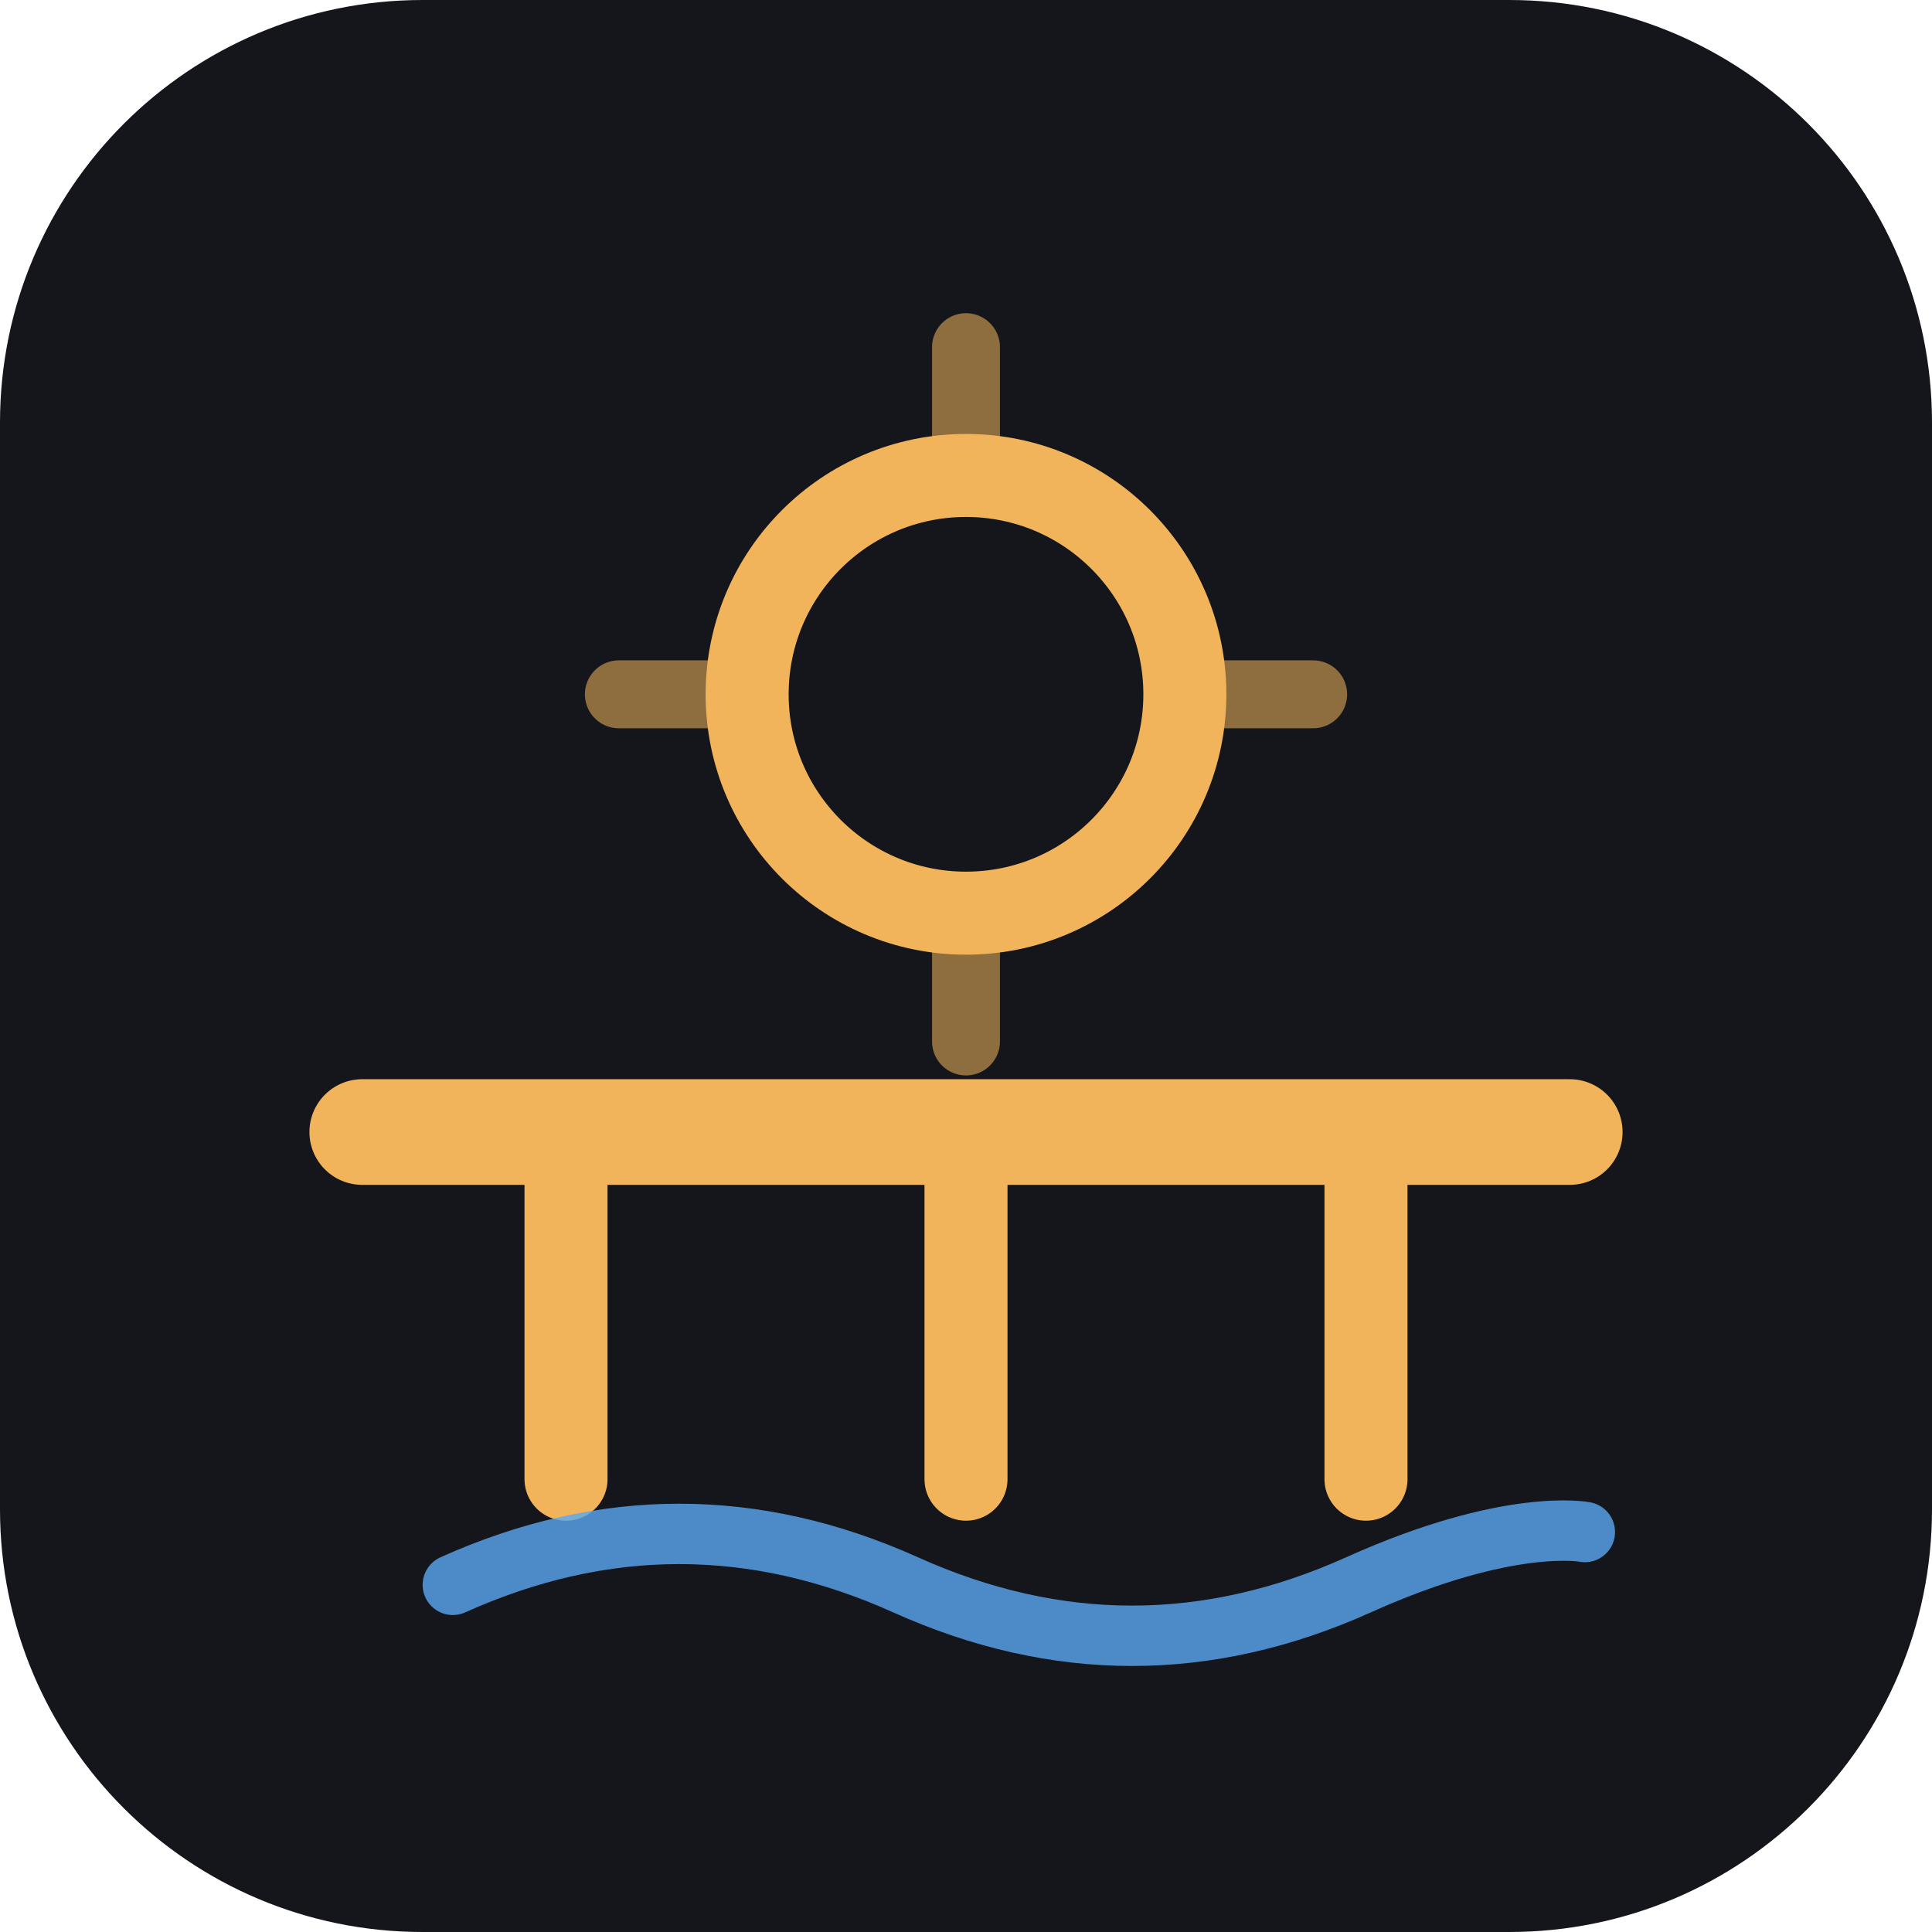
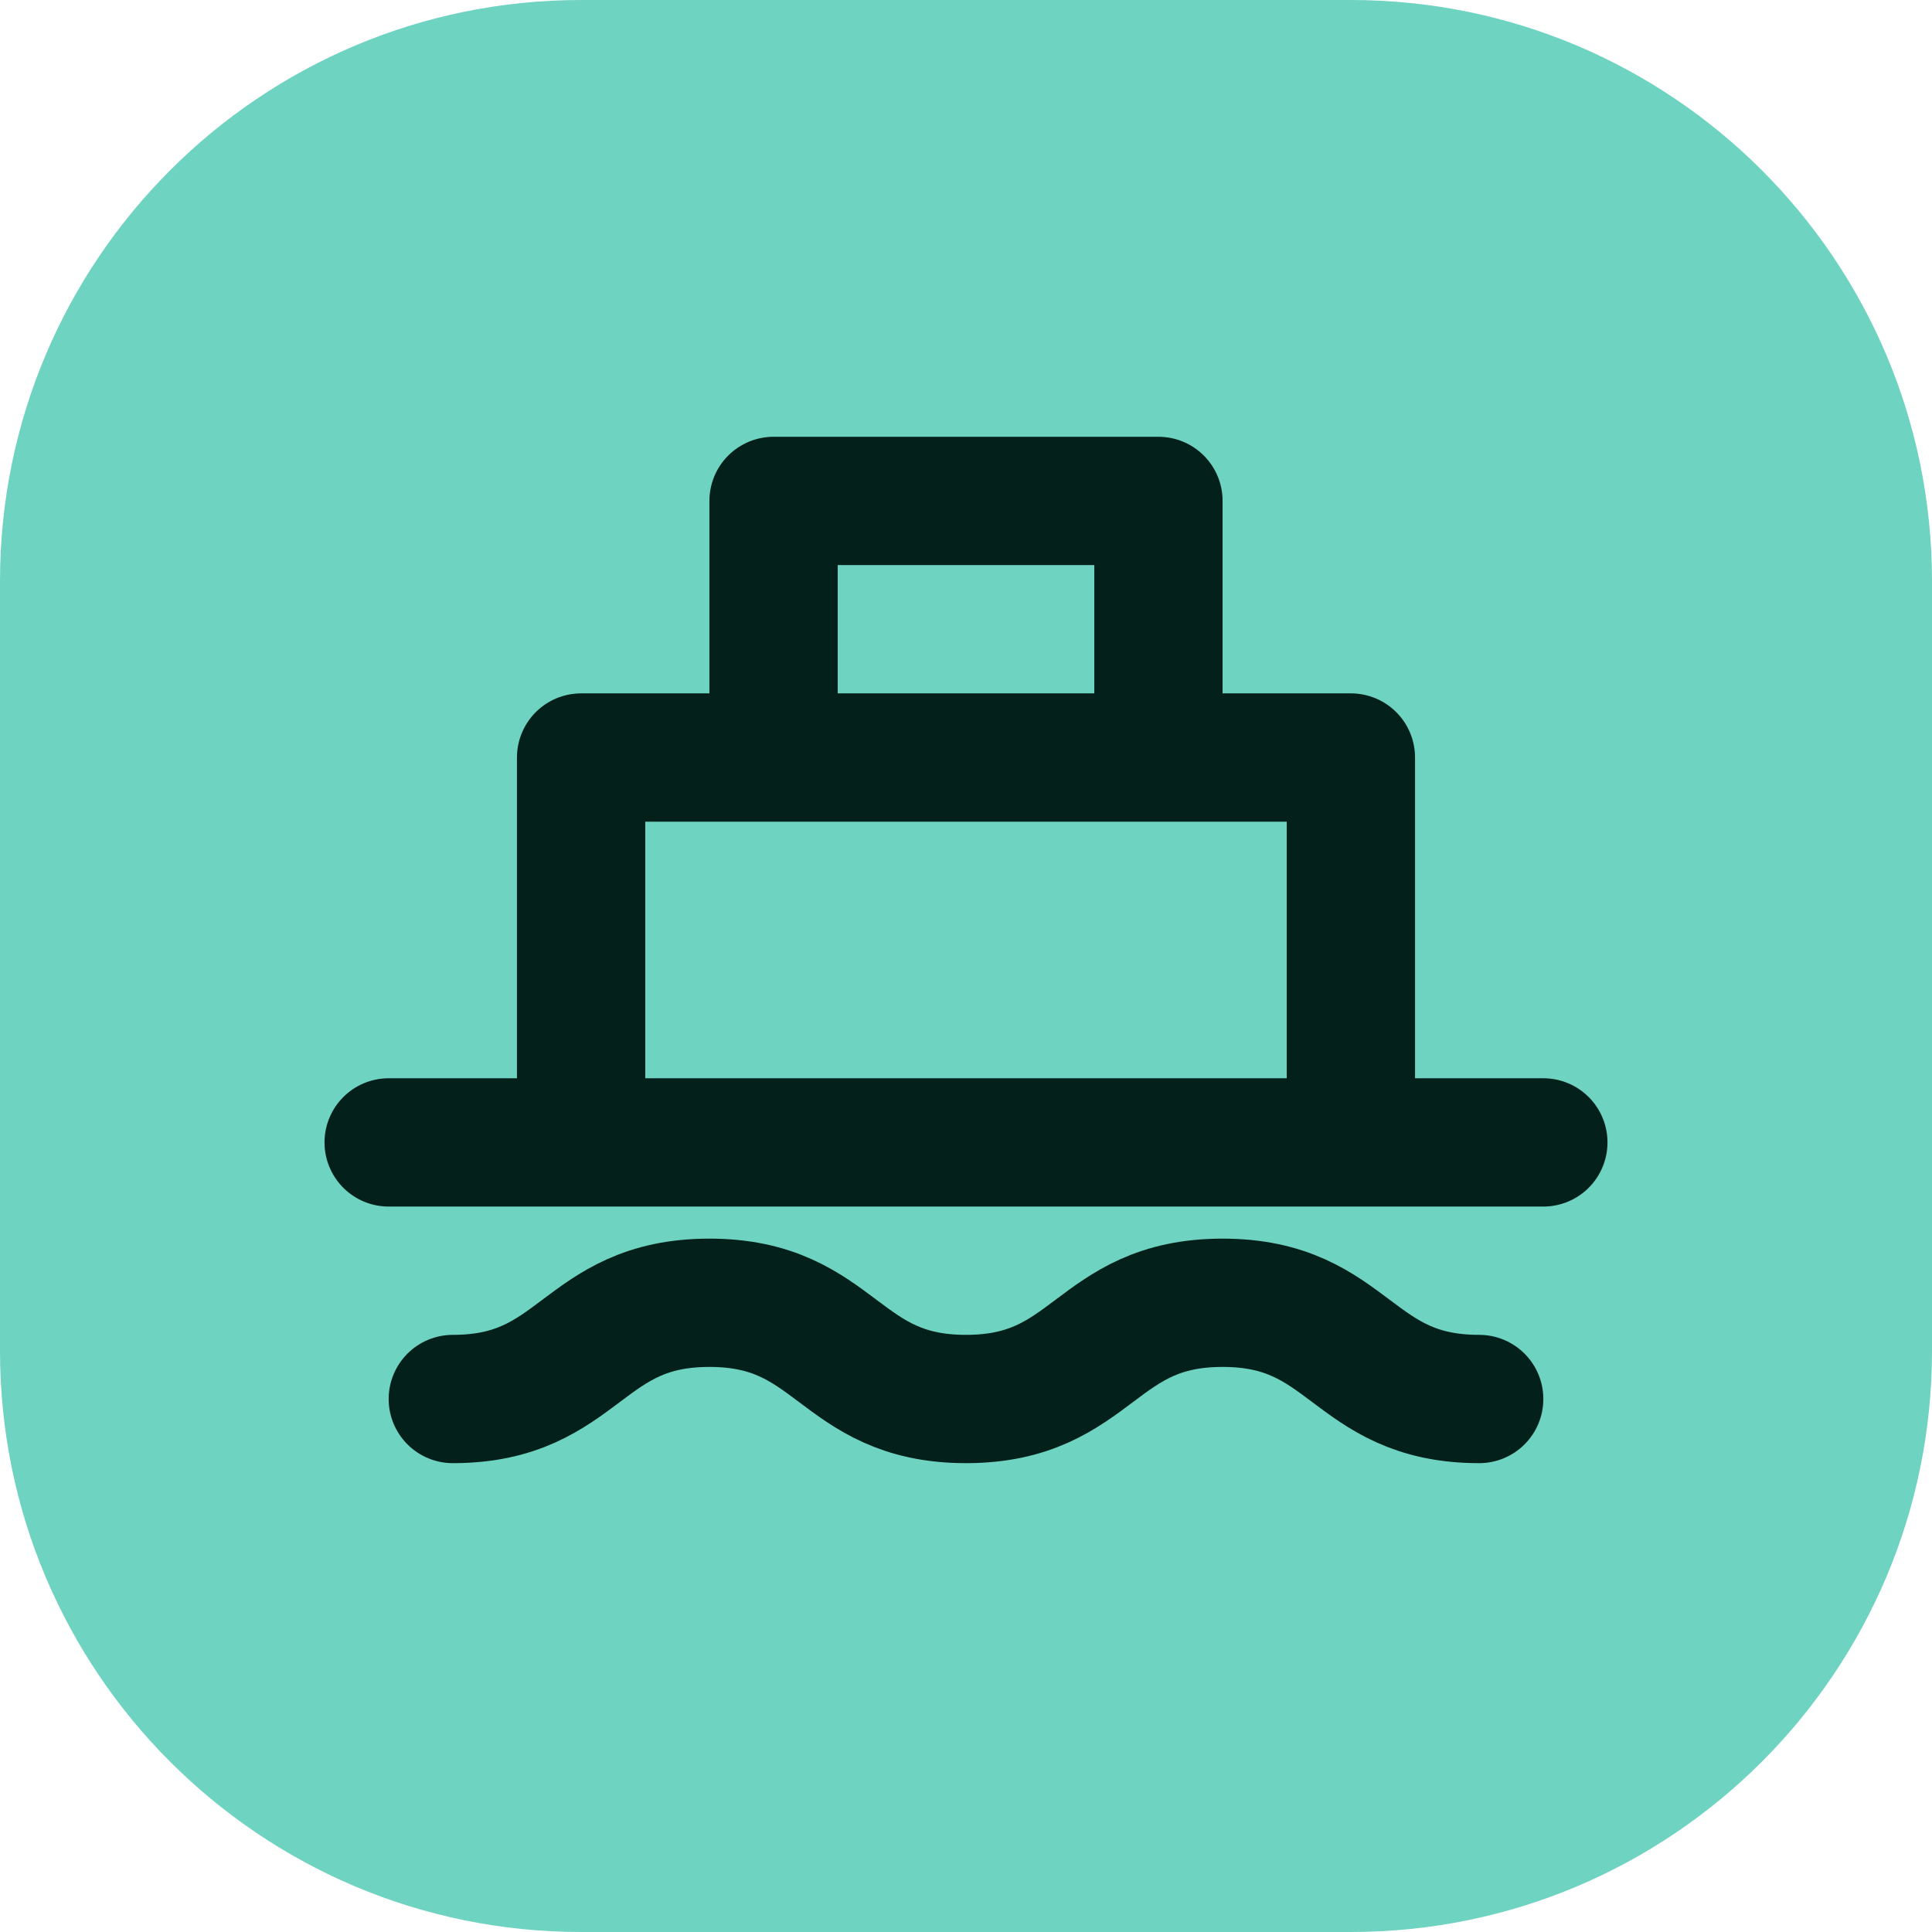
<svg xmlns="http://www.w3.org/2000/svg" viewBox="0 0 512 512">
-   <rect width="512" height="512" rx="112" fill="#14161c" />
-   <path d="M96 300h320" stroke="#f2b45a" stroke-width="28" stroke-linecap="round" />
-   <path d="M150 300v92M256 300v92M362 300v92" stroke="#f2b45a" stroke-width="22" stroke-linecap="round" />
-   <circle cx="256" cy="184" r="58" fill="none" stroke="#f2b45a" stroke-width="22" />
-   <path d="M256 126v-34M256 276v-34M198 184h-34M348 184h-34" stroke="#f2b45a" stroke-width="18" stroke-linecap="round" opacity=".55" />
-   <path d="M120 420c40-18 80-18 120 0s80 18 120 0 60-14 60-14" fill="none" stroke="#5aa9f2" stroke-width="16" stroke-linecap="round" opacity=".8" />
+   <rect width="512" height="512" rx="154" fill="#6FD3C2" />
+   <g transform="translate(256 256) scale(17) translate(-12 -12.25)" fill="none" stroke="#04201B" stroke-width="2" stroke-linecap="round" stroke-linejoin="round">
+     <path d="M3 15h18M6 15V9h12v6M9 9V5h6v4M4 19c2 0 2-1.5 4-1.5s2 1.5 4 1.5 2-1.5 4-1.5 2 1.5 4 1.5" />
+   </g>
</svg>
